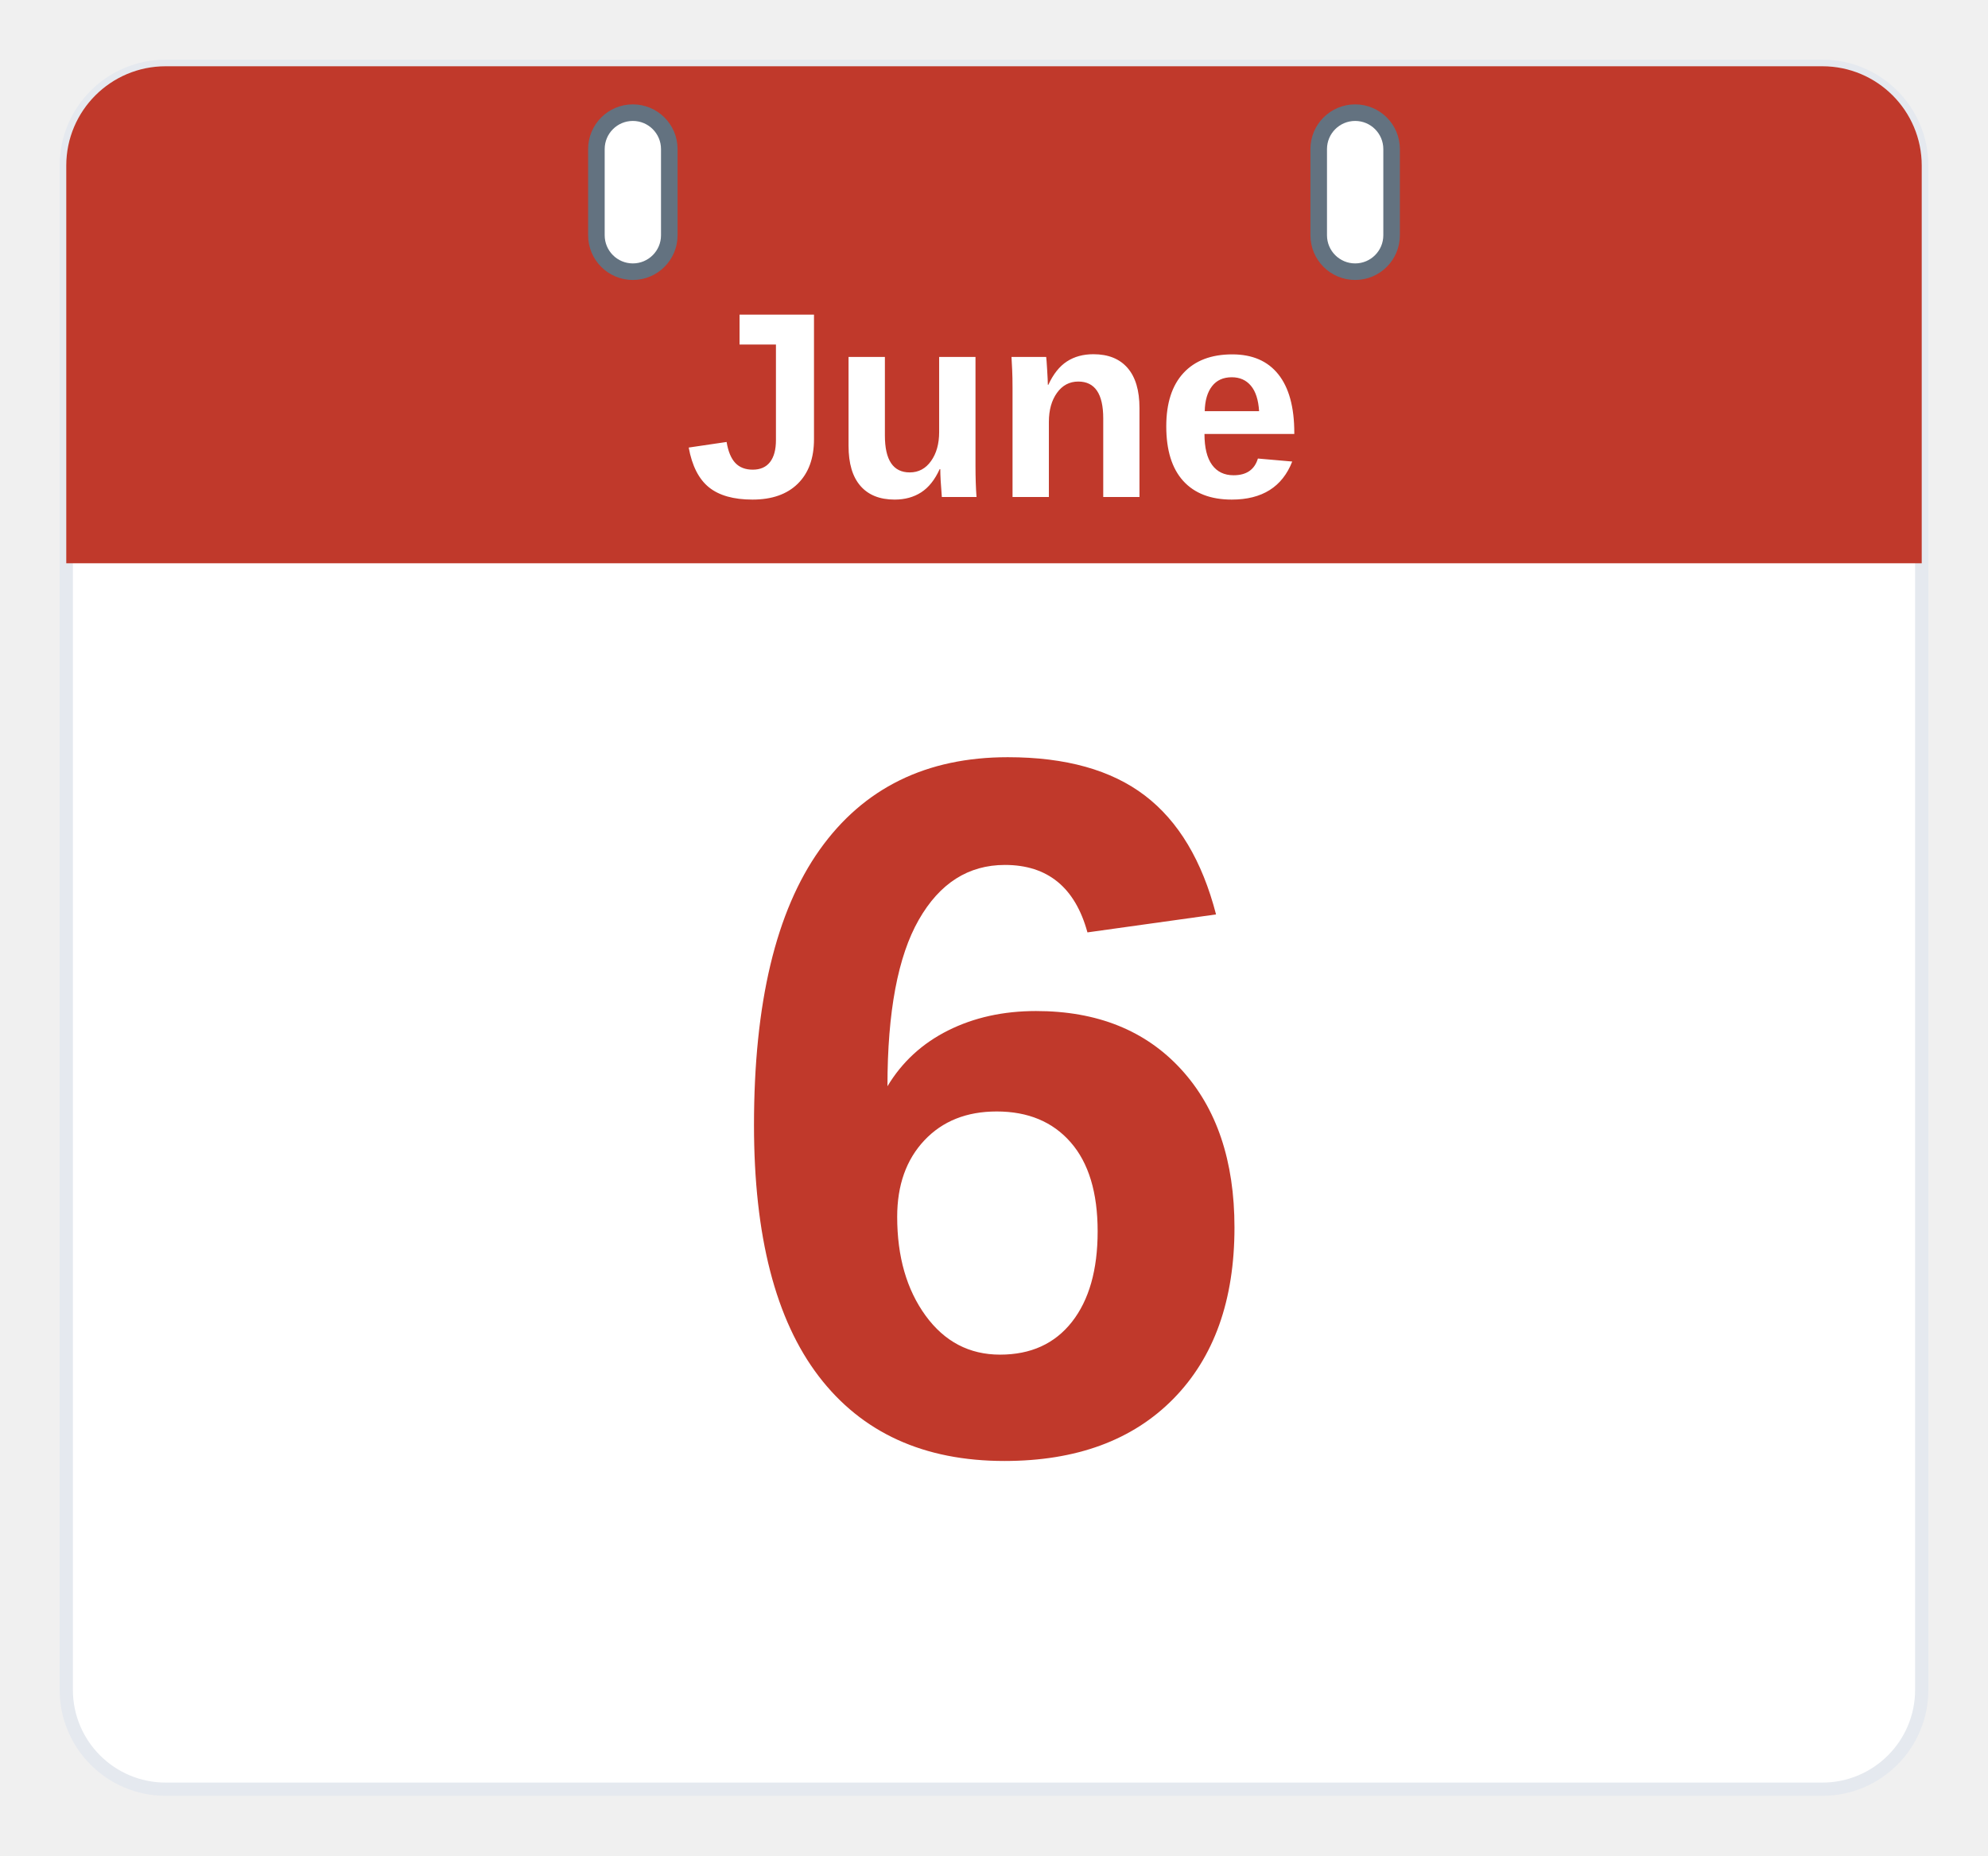
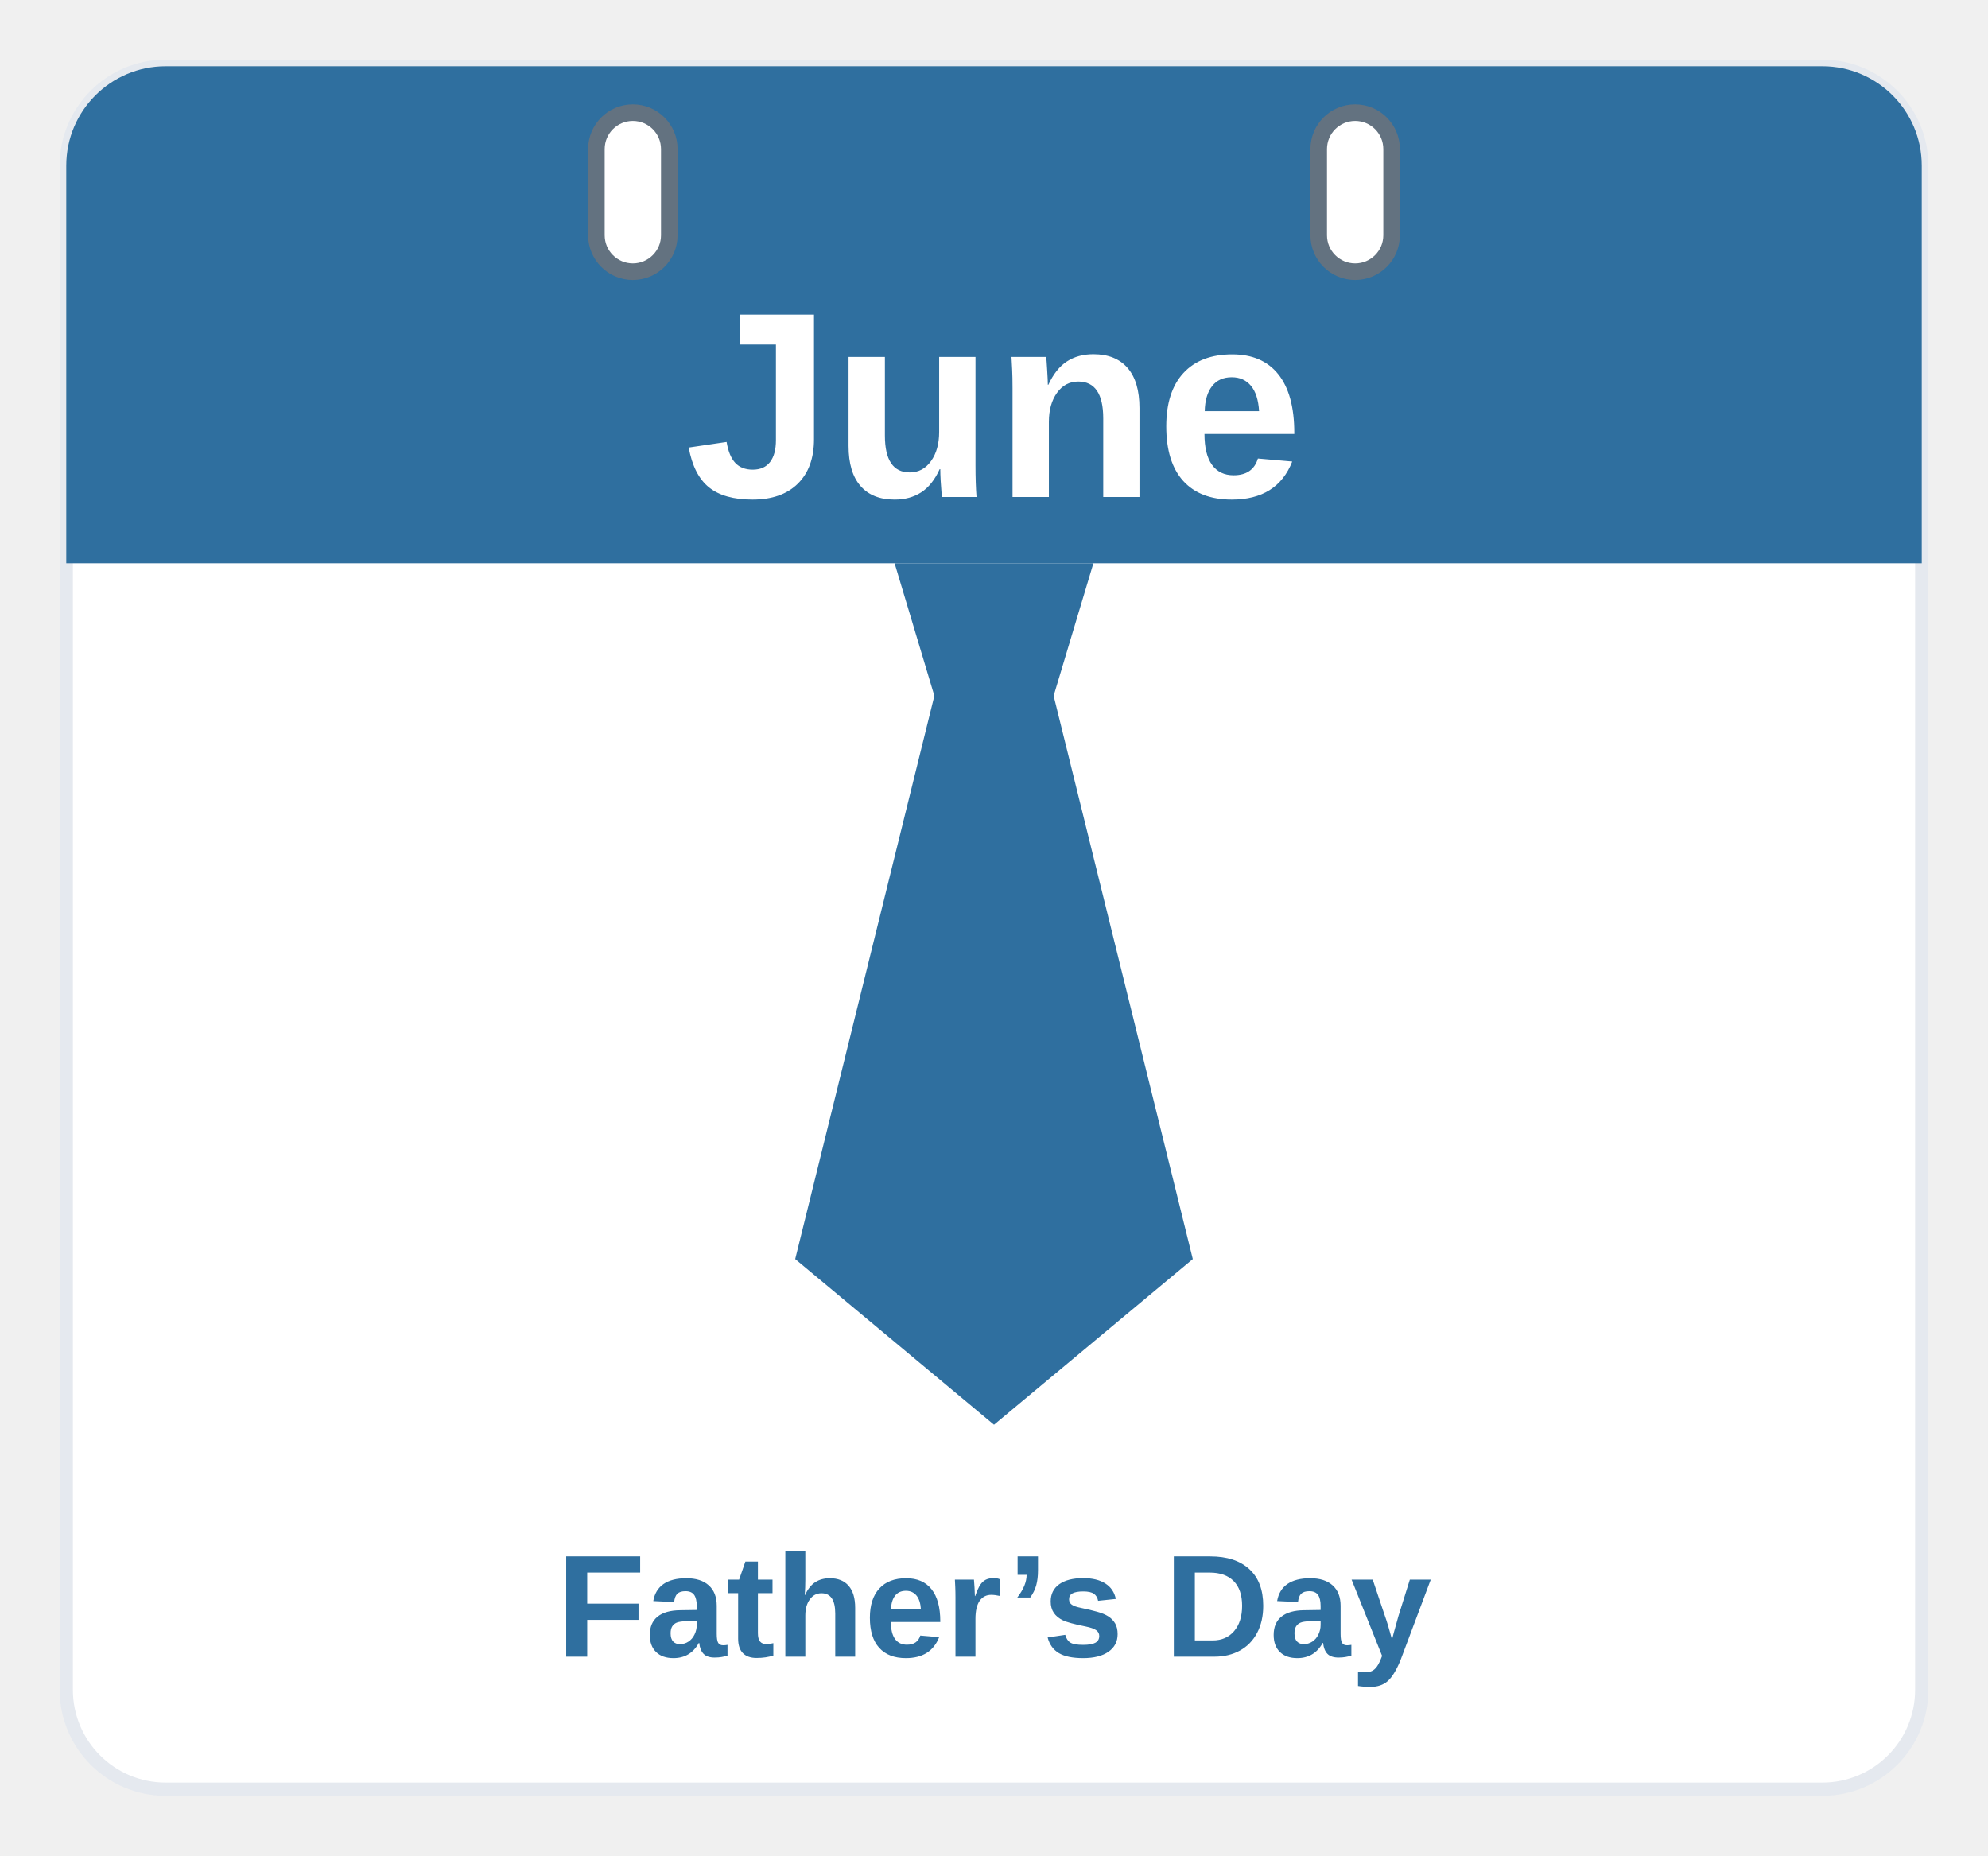
- <svg xmlns="http://www.w3.org/2000/svg" viewBox="0 0 600 560" role="img" aria-label="June, month 6">
+ <svg xmlns="http://www.w3.org/2000/svg" viewBox="0 0 600 560" role="img" aria-label="June: Father’s Day">
  <rect x="20" y="20" width="560" height="520" rx="30" fill="#ffffff" stroke="#e5e9ef" stroke-width="4" />
-   <path d="M20 50 a30 30 0 0 1 30 -30 h500 a30 30 0 0 1 30 30 v120 h-560 z" fill="#c0392b" />
+   <path d="M20 50 a30 30 0 0 1 30 -30 h500 a30 30 0 0 1 30 30 v120 h-560 z" fill="#2f6f9f" />
  <rect x="180.0" y="34" width="22" height="48" rx="11" fill="#ffffff" stroke="#637280" stroke-width="5" />
  <rect x="398.0" y="34" width="22" height="48" rx="11" fill="#ffffff" stroke="#637280" stroke-width="5" />
  <text x="300.0" y="150" text-anchor="middle" font-family="Nunito, Arial, sans-serif" font-size="80" font-weight="800" fill="#ffffff">June</text>
-   <text x="300.0" y="438" text-anchor="middle" font-family="Nunito, Arial, sans-serif" font-size="300" font-weight="800" fill="#c0392b">6</text>
+   <polygon points="270,170 330,170 318,210 282,210" fill="#2f6f9f" />
+   <polygon points="282,210 318,210 360,380 300,430 240,380" fill="#2f6f9f" />
+   <text x="300.0" y="500" text-anchor="middle" font-family="Nunito, Arial, sans-serif" font-size="44" font-weight="800" fill="#2f6f9f">Father’s Day</text>
</svg>
